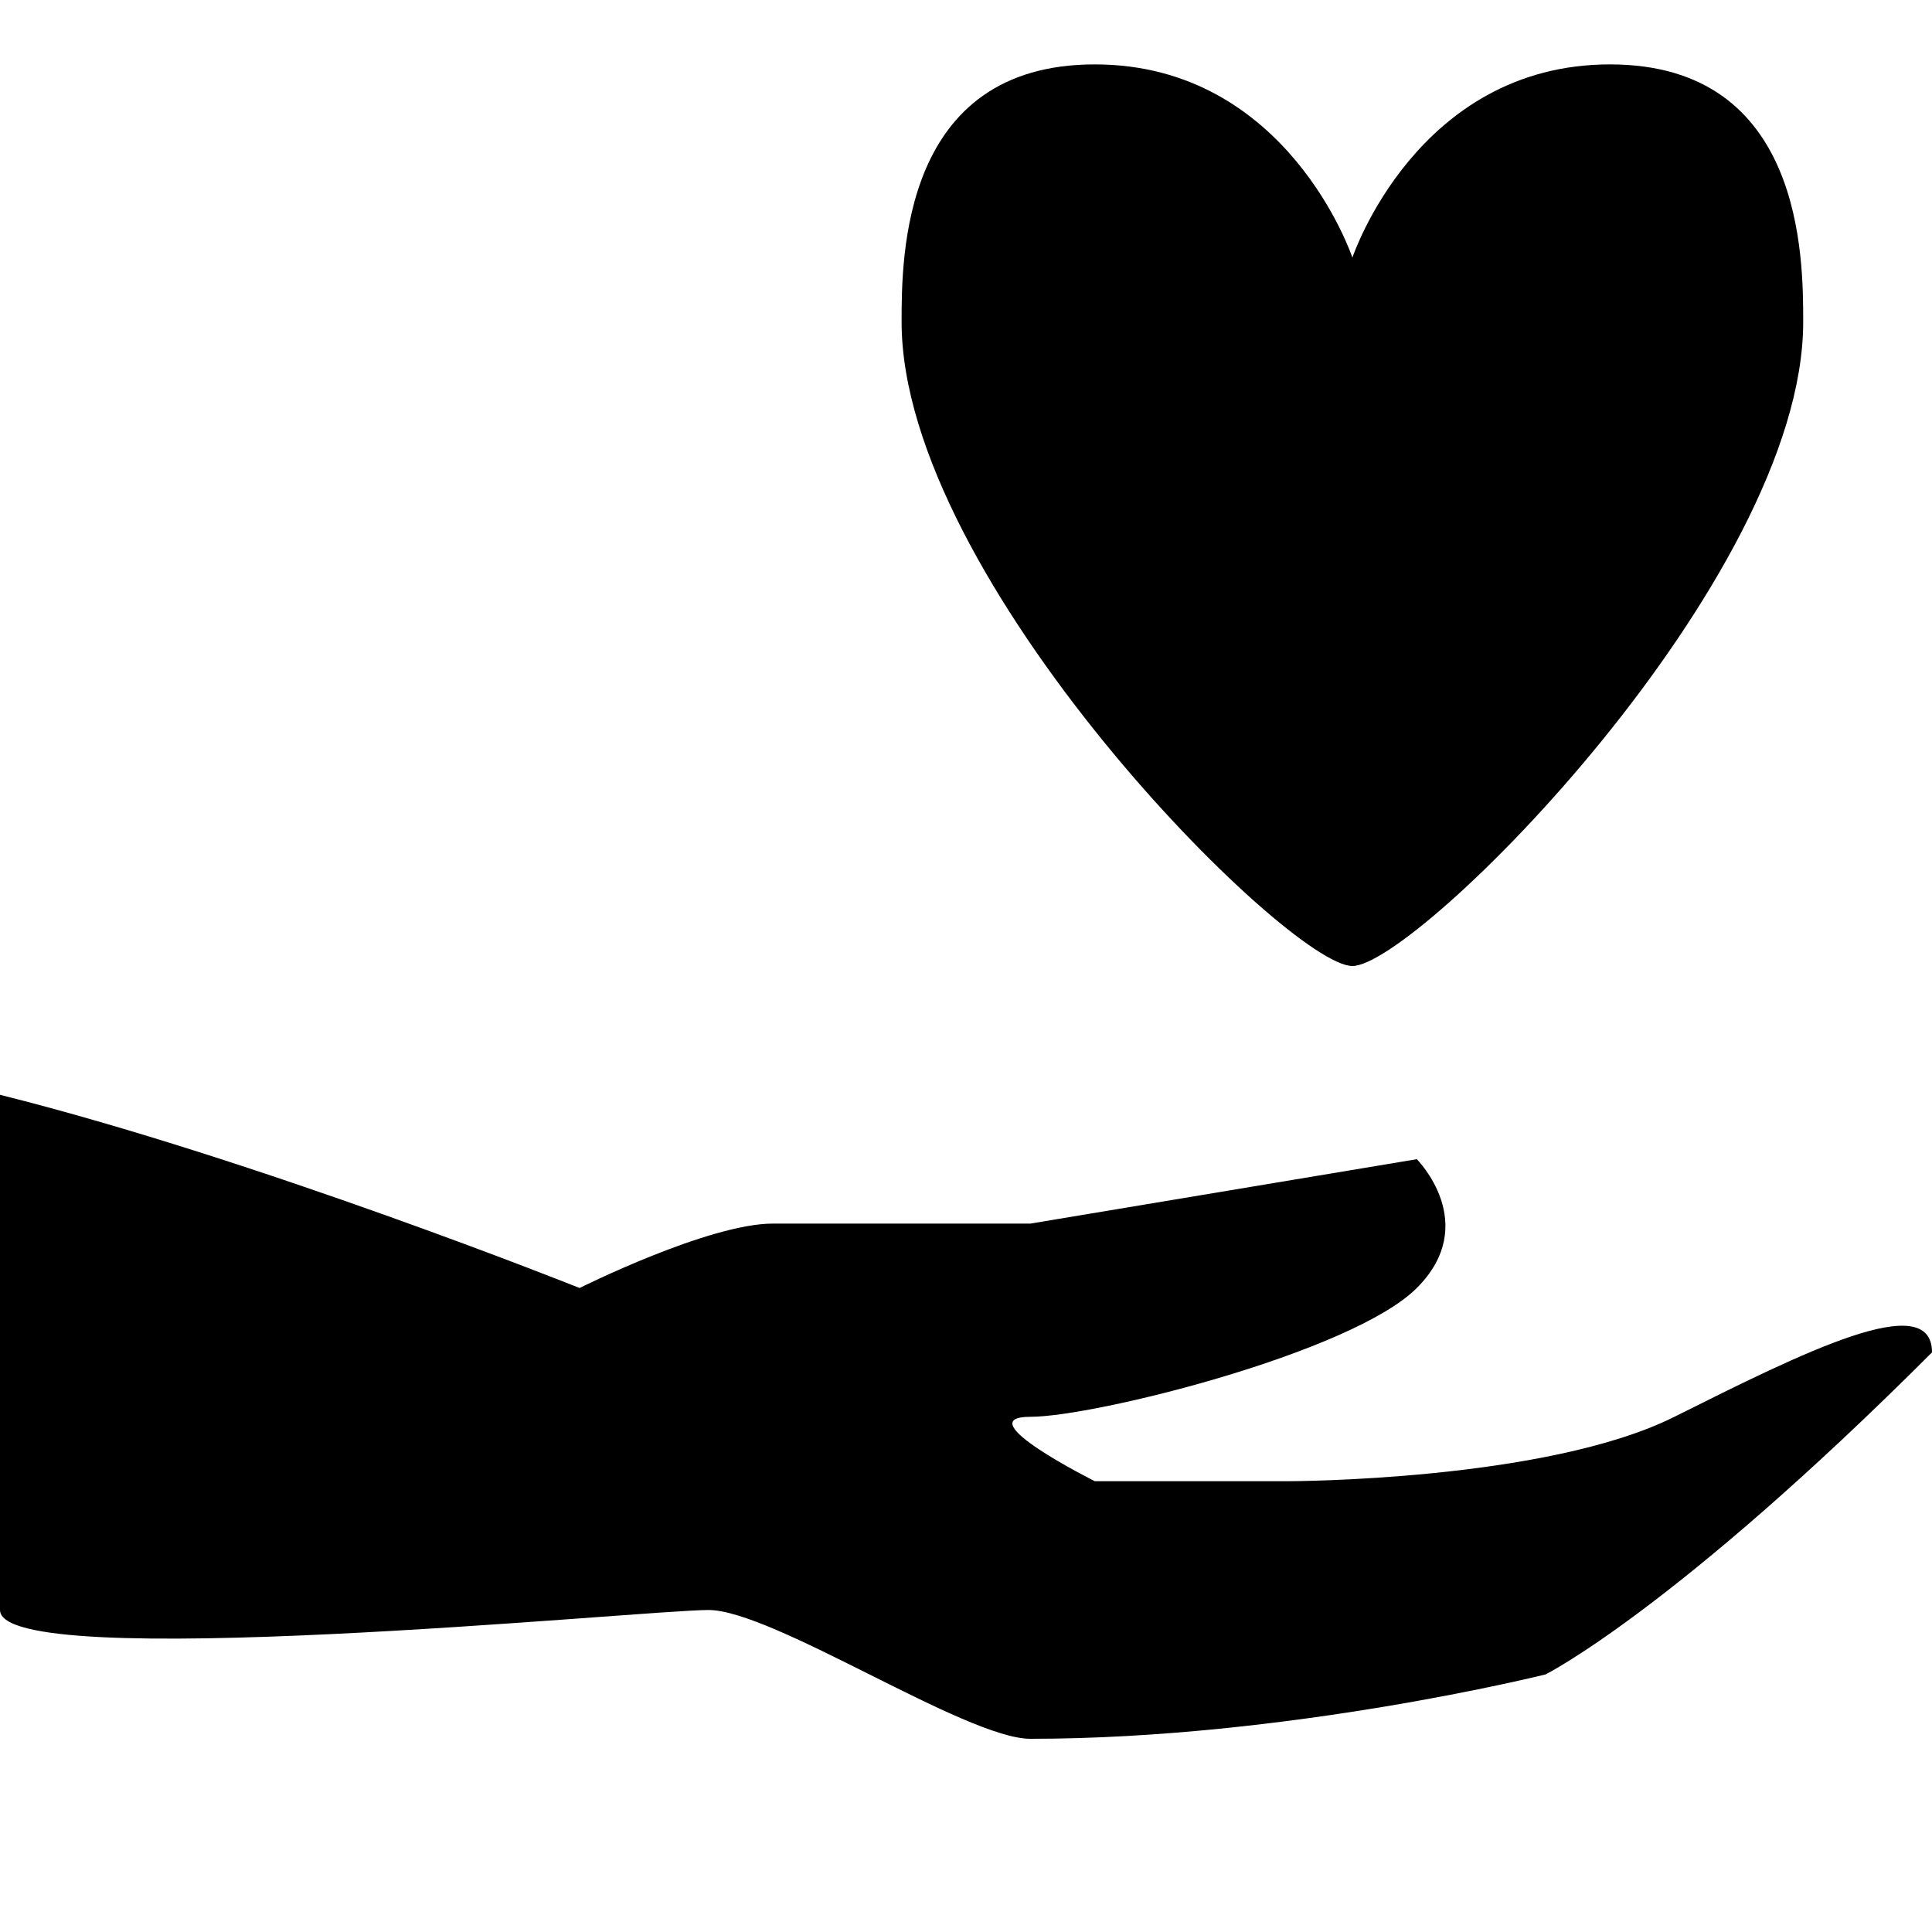
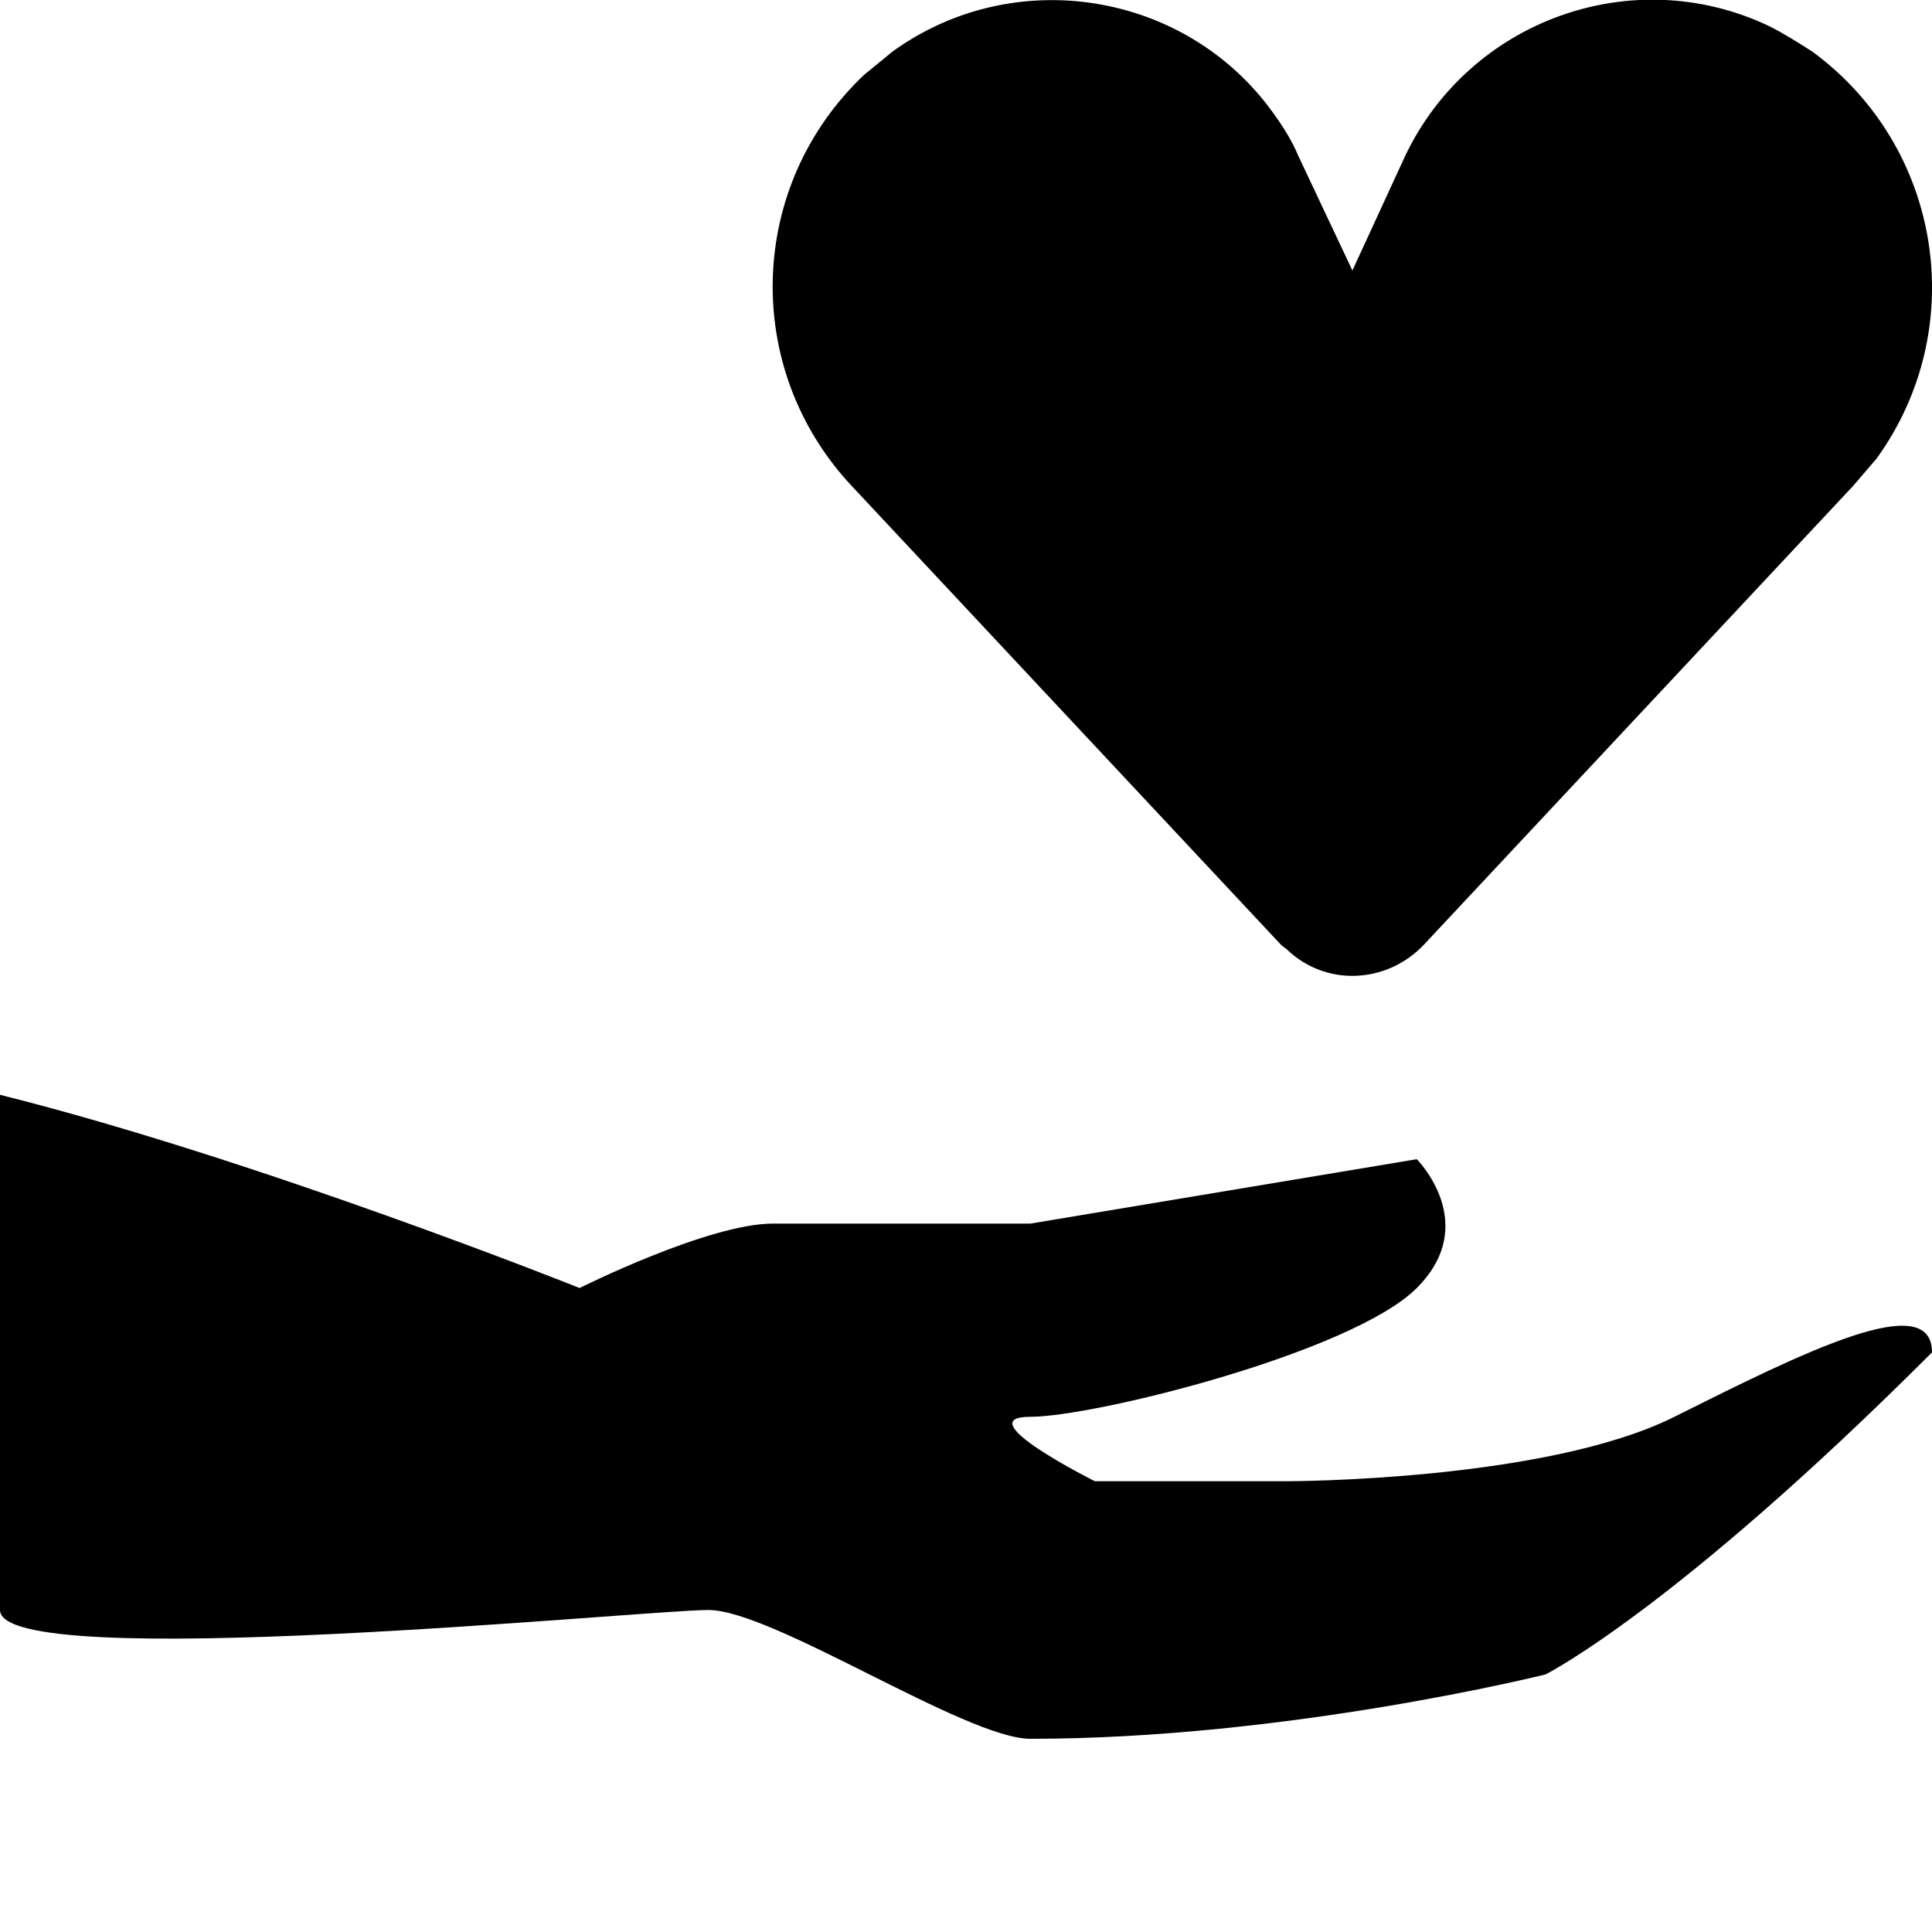
- <svg xmlns="http://www.w3.org/2000/svg" version="1.1" viewBox="0 0 15 15">
-   <path d="M0 8.5C2 9 4.5 10 4.5 10C4.5 10 5.5 9.5 6 9.5L8 9.5L11 9C11 9 11.5 9.5 11 10C10.5 10.5 8.5 11 8 11C7.5 11 8.5 11.5 8.5 11.5L10 11.5C10 11.5 12 11.5 13 11C14 10.5 15 10 15 10.5C13 12.5 12 13 12 13C12 13 10 13.5 8 13.5C7.5 13.5 6 12.5 5.5 12.5C5 12.5 0 13 0 12.5L0 8.5zM12.5 0.5C14 0.5 14 2 14 2.5C14 4.5 11 7.5 10.5 7.5C10 7.5 7 4.5 7 2.5C7 2 7 0.5 8.5 0.5C10 0.5 10.5 2 10.5 2C10.5 2 11 0.5 12.5 0.5z" />
+ <svg xmlns="http://www.w3.org/2000/svg" viewBox="0 0 15 15" version="1.1">
+   <path d="M0 8.5C2 9 4.5 10 4.5 10C4.5 10 5.5 9.5 6 9.5L8 9.5L11 9C11 9 11.5 9.5 11 10C10.5 10.5 8.5 11 8 11C7.5 11 8.5 11.5 8.5 11.5L10 11.5C10 11.5 12 11.5 13 11C14 10.5 15 10 15 10.5C13 12.5 12 13 12 13C12 13 10 13.5 8 13.5C7.5 13.5 6 12.5 5.5 12.5C5 12.5 0 13 0 12.5L0 8.5ZM6.93 0.4C7.87 -0.28 9.2 -0.07 9.88 0.87C9.96 0.98 10.03 1.09 10.08 1.21L10.5 2.1L10.91 1.21C11.41 0.16 12.67 -0.3 13.73 0.2C13.85 0.26 13.96 0.33 14.07 0.4C15.08 1.14 15.3 2.55 14.57 3.56C14.51 3.63 14.45 3.7 14.39 3.77L11.05 7.34C10.76 7.64 10.29 7.66 9.99 7.37L9.95 7.34L6.61 3.77C5.76 2.86 5.8 1.44 6.71 0.58L6.82 0.49L6.93 0.4Z" />
</svg>
